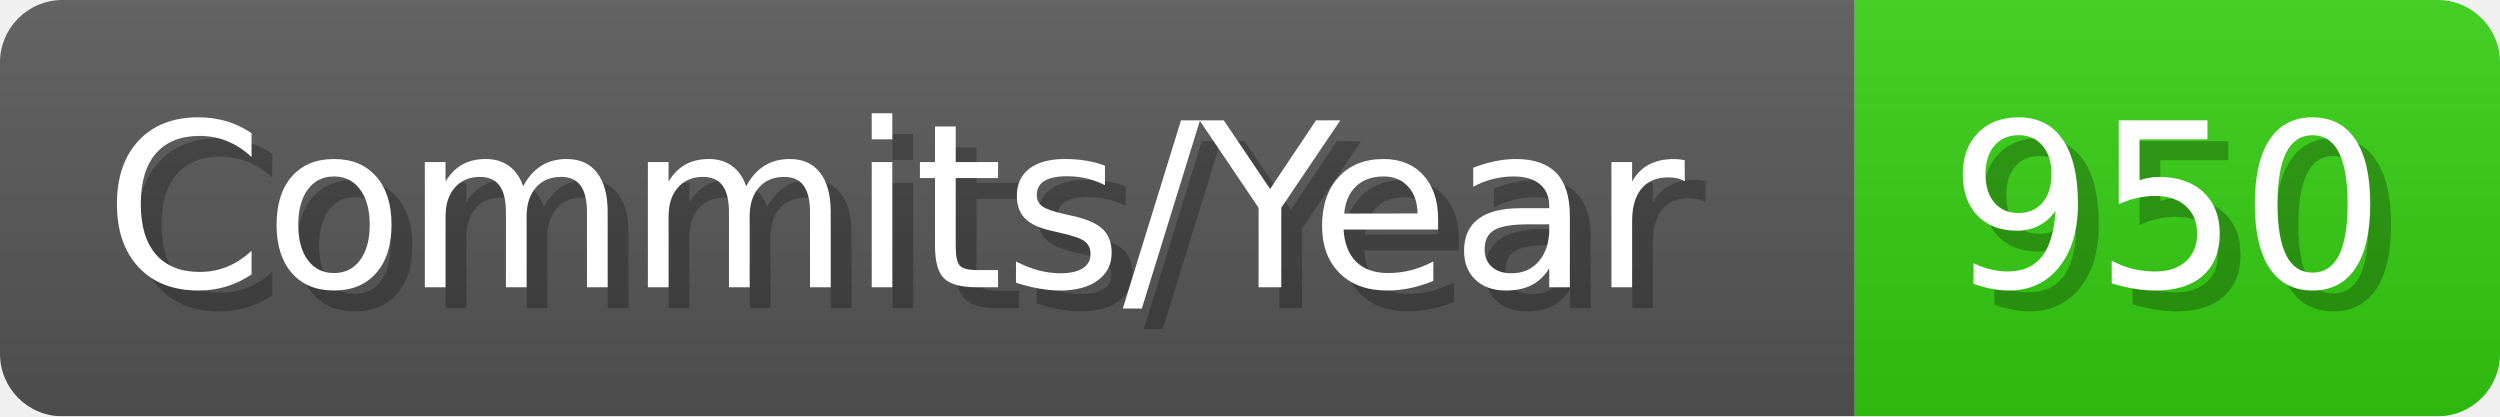
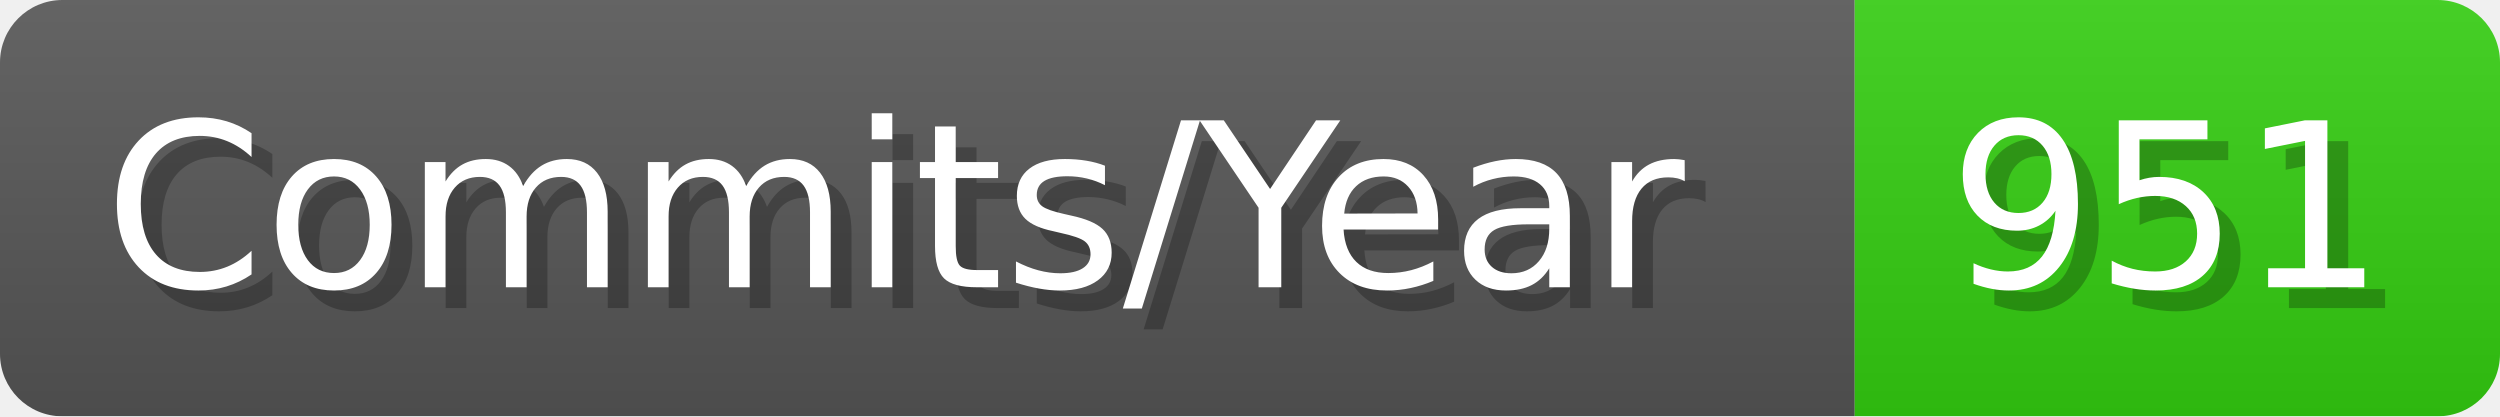
- <svg xmlns="http://www.w3.org/2000/svg" width="120.1" height="20" viewBox="0 0 1201 200" role="img" aria-label="Commits/Year: 950">
+ <svg xmlns="http://www.w3.org/2000/svg" width="120.1" height="20" viewBox="0 0 1201 200" role="img" aria-label="Commits/Year: 951">
  <linearGradient id="aUPdi" x2="0" y2="100%">
    <stop offset="0" stop-opacity=".1" stop-color="#EEE" />
    <stop offset="1" stop-opacity=".1" />
  </linearGradient>
  <mask id="WfAiQ">
    <rect width="1201" height="200" rx="30" fill="#FFF" />
  </mask>
  <g mask="url(#WfAiQ)">
    <rect width="891" height="200" fill="#555" />
    <rect width="310" height="200" fill="#3C1" x="891" />
    <rect width="1201" height="200" fill="url(#aUPdi)" />
  </g>
  <g aria-hidden="true" fill="#fff" text-anchor="start" font-family="Verdana,DejaVu Sans,sans-serif" font-size="110">
    <text x="60" y="148" textLength="791" fill="#000" opacity="0.25">Commits/Year</text>
    <text x="50" y="138" textLength="791">Commits/Year</text>
-     <text x="946" y="148" textLength="210" fill="#000" opacity="0.25">950</text>
-     <text x="936" y="138" textLength="210">950</text>
+     <text x="946" y="148" textLength="210" fill="#000" opacity="0.25">951</text>
+     <text x="936" y="138" textLength="210">951</text>
  </g>
</svg>
